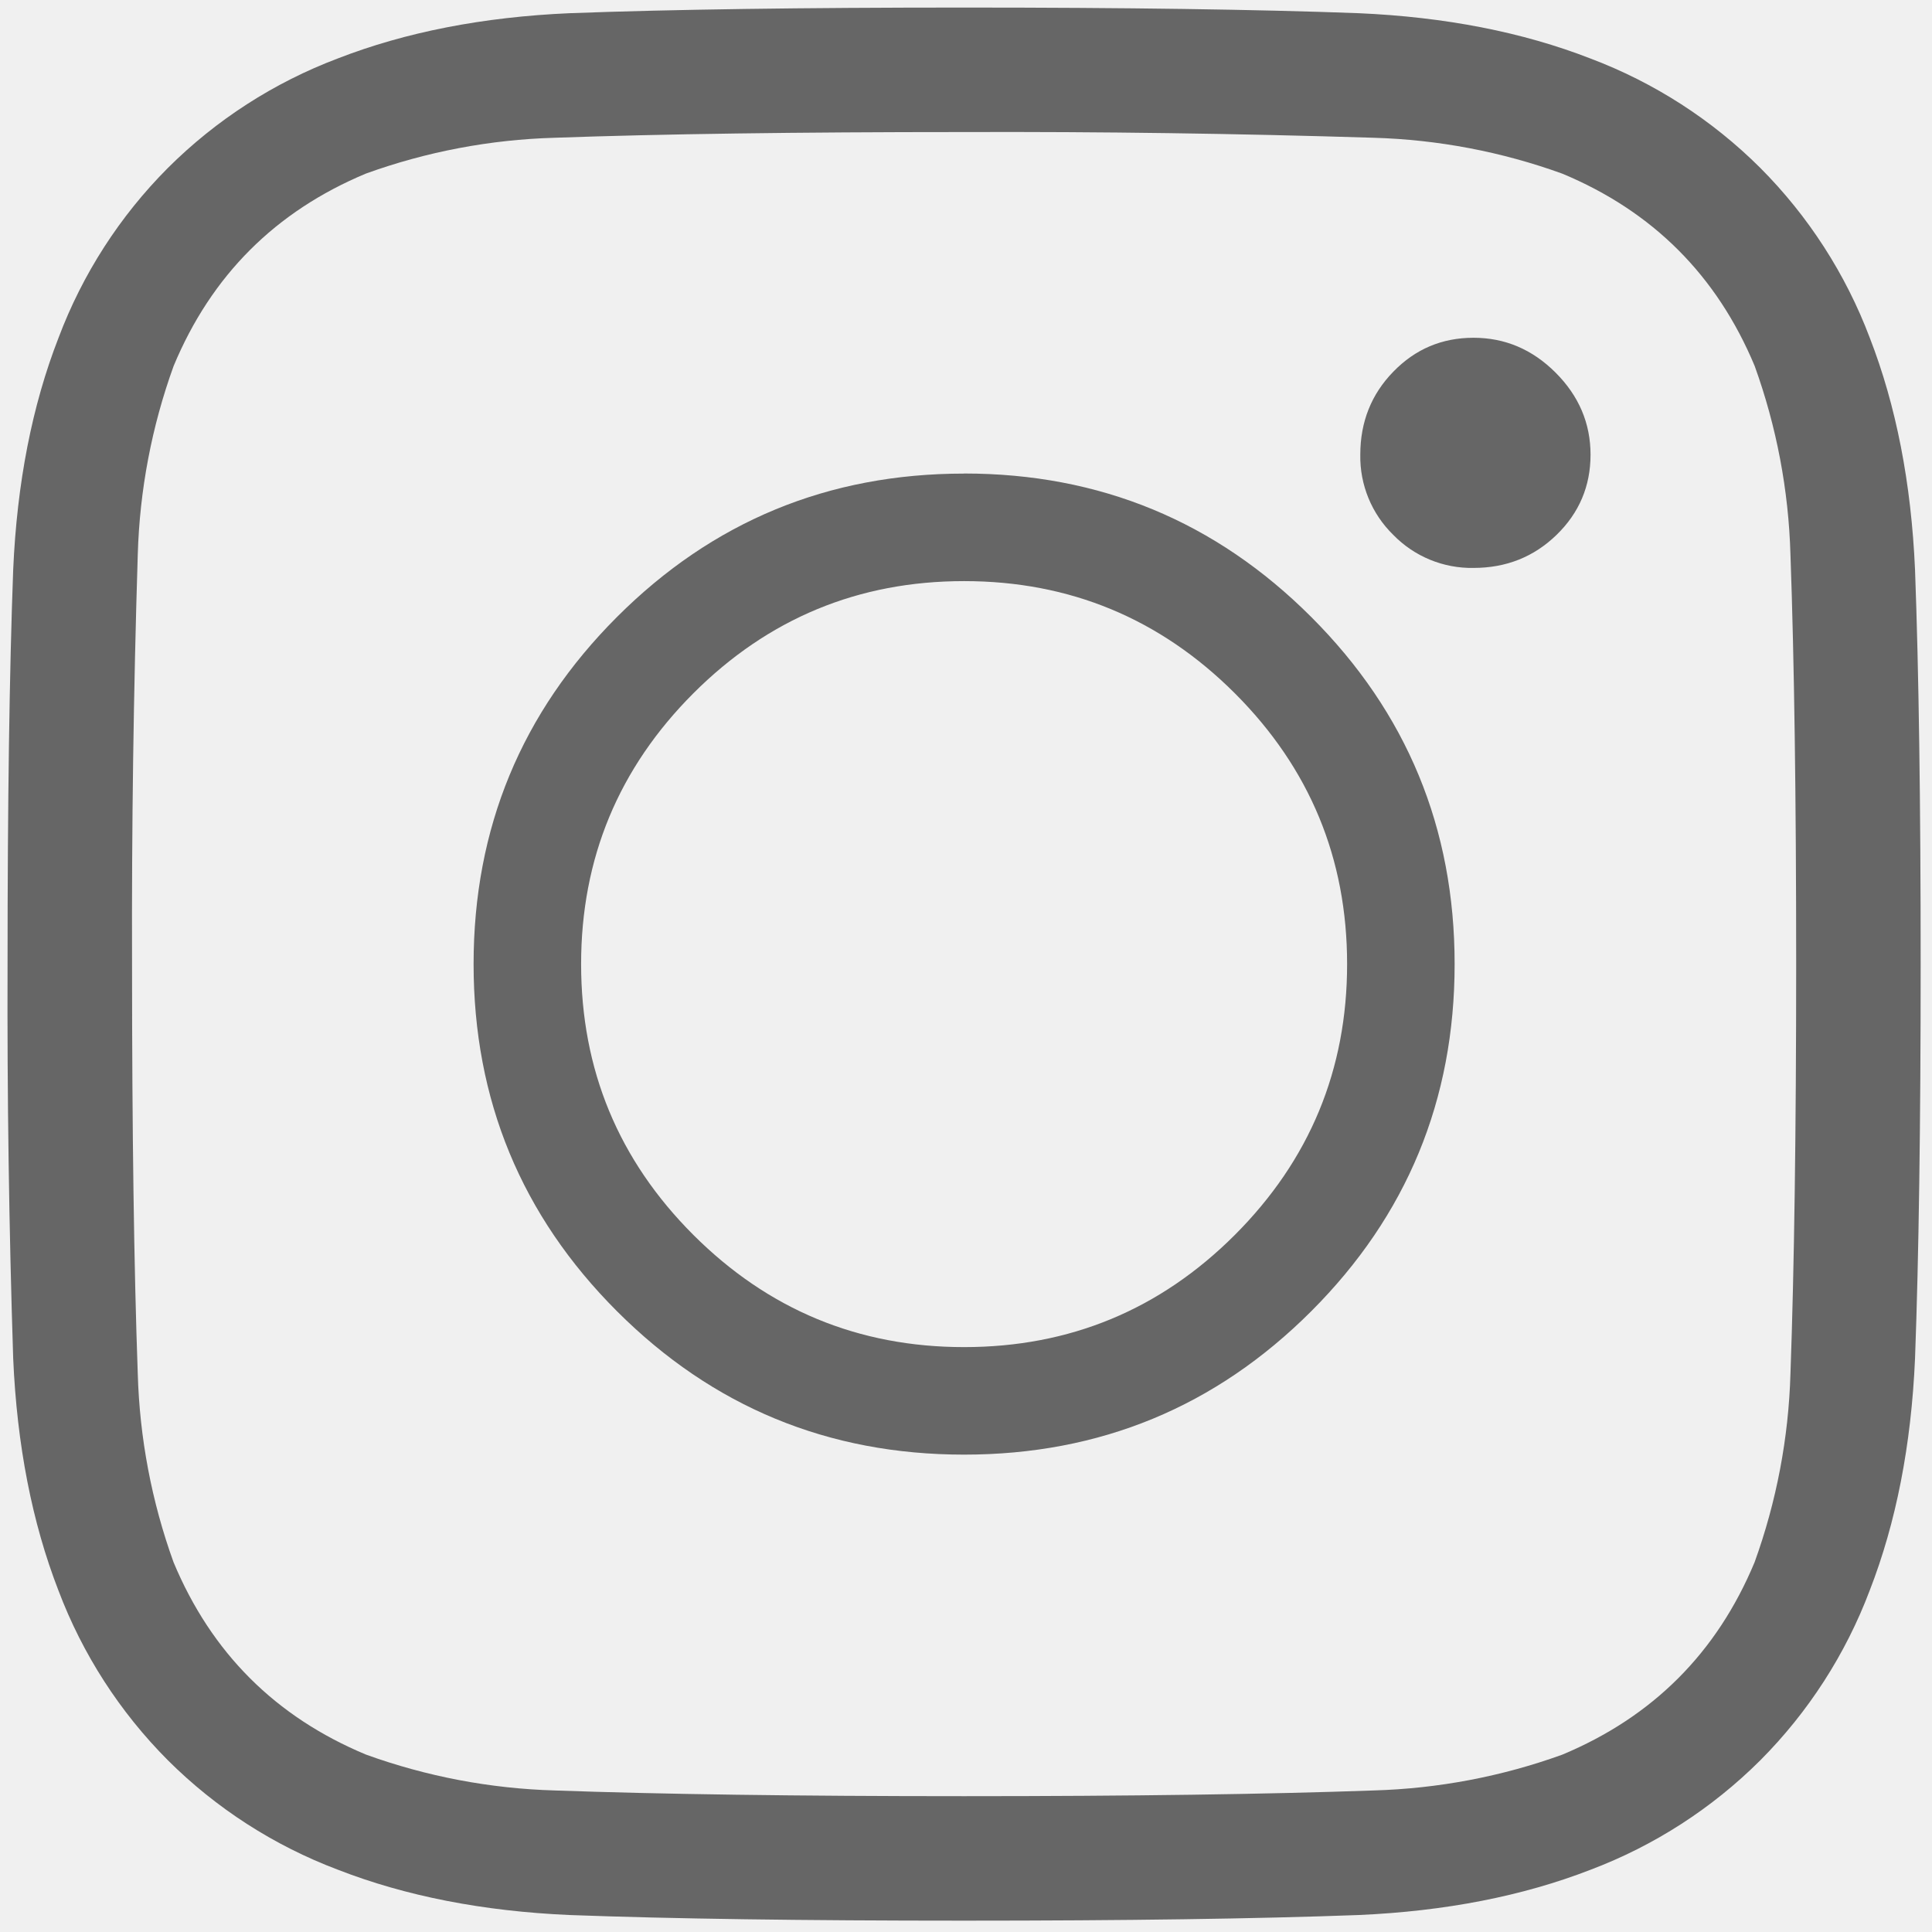
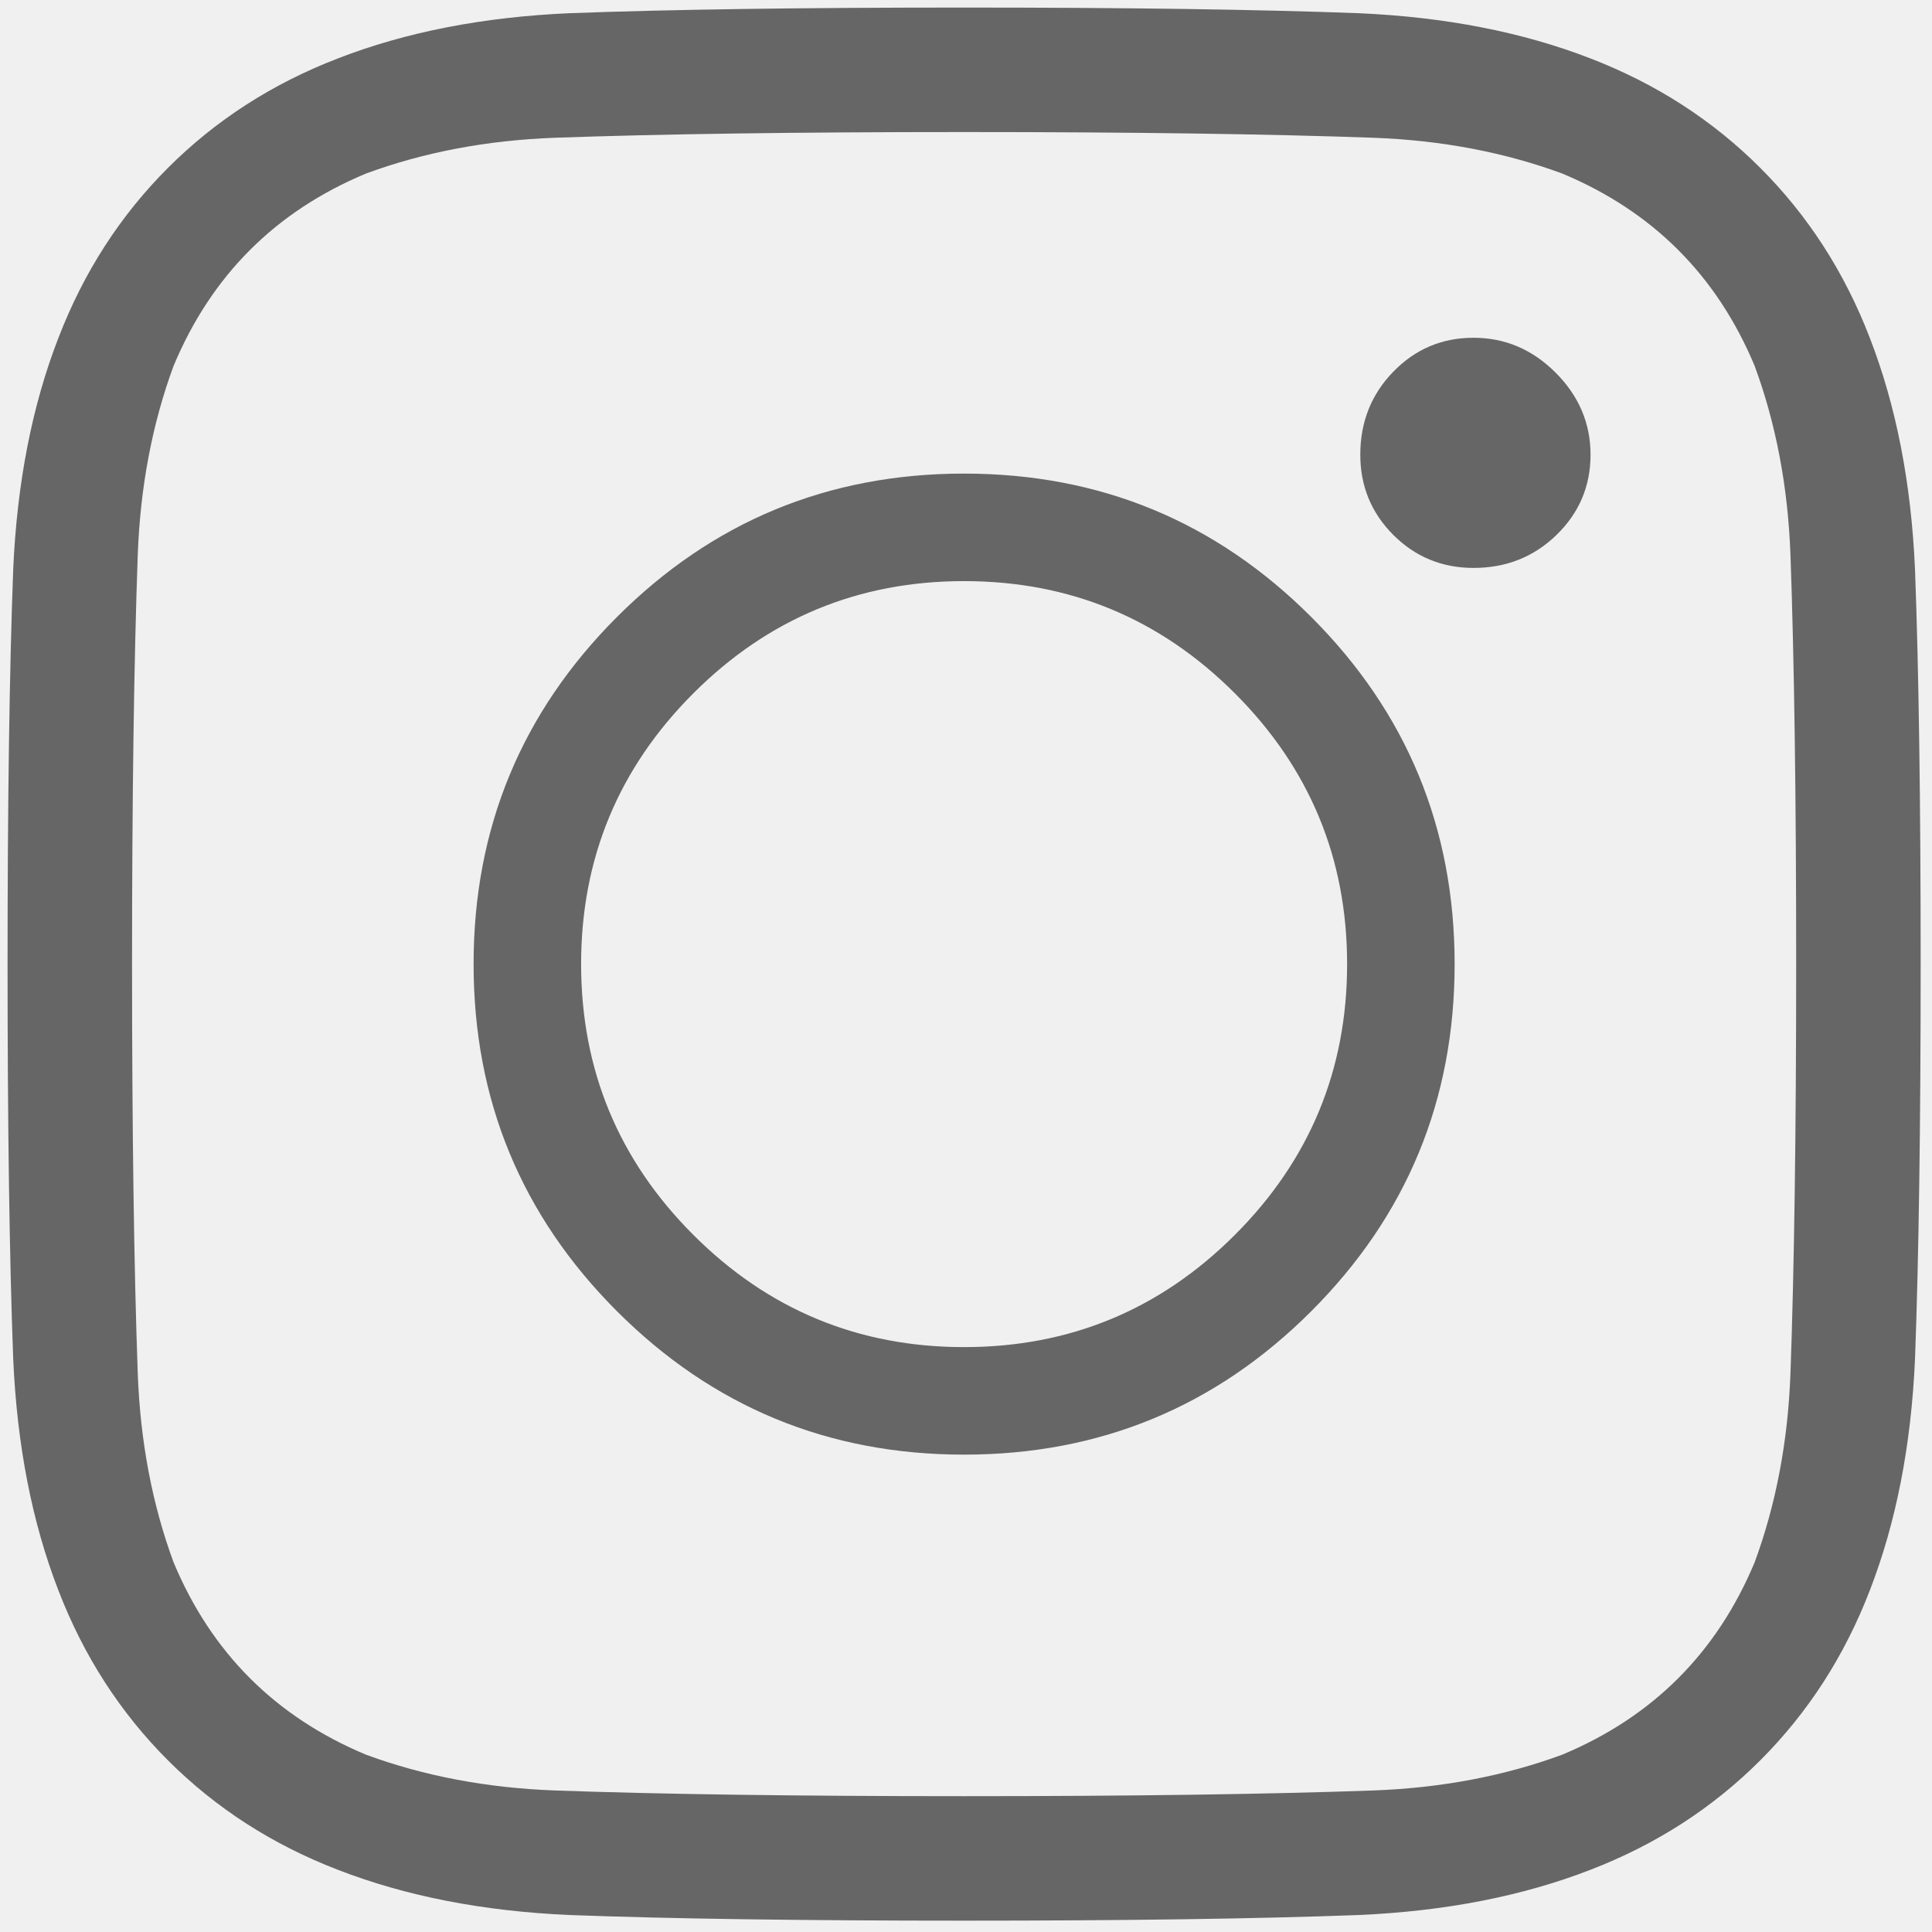
- <svg xmlns="http://www.w3.org/2000/svg" width="23" height="23" fill="none">
+ <svg xmlns="http://www.w3.org/2000/svg" width="23" height="23" viewBox="0 0 23 23" fill="none">
  <g clip-path="url(#clip0_2403_909)">
-     <path d="M11.477.09c1.917 0 3.482.022 4.695.067 1.033.045 1.954.225 2.763.54a5.727 5.727 0 012.021 1.302 5.732 5.732 0 011.303 2.022c.314.808.494 1.729.539 2.762.045 1.213.067 2.778.067 4.694 0 1.917-.022 3.482-.067 4.695-.045 1.033-.225 1.954-.54 2.763a5.733 5.733 0 01-1.302 2.021 5.733 5.733 0 01-2.021 1.303c-.809.314-1.73.494-2.763.539-1.213.045-2.778.067-4.695.067-1.916 0-3.48-.022-4.694-.067-1.033-.045-1.954-.225-2.762-.54a5.732 5.732 0 01-2.022-1.302 5.733 5.733 0 01-1.303-2.021c-.314-.809-.494-1.73-.539-2.763a131.868 131.868 0 01-.067-4.695c0-1.916.022-3.48.067-4.694.045-1.033.225-1.954.54-2.762a5.713 5.713 0 011.302-2.022A5.731 5.731 0 014.021.696C4.829.382 5.75.202 6.783.157 7.996.112 9.561.09 11.477.09zm0 1.482c-1.991 0-3.616.023-4.873.068a7.21 7.21 0 00-2.247.426c-1.078.45-1.841 1.213-2.29 2.291a7.21 7.21 0 00-.427 2.247 142.032 142.032 0 00-.068 4.873c0 1.992.023 3.617.068 4.875a7.21 7.21 0 00.426 2.246c.45 1.078 1.213 1.841 2.291 2.29a7.211 7.211 0 002.247.427c1.257.045 2.882.068 4.873.068 1.992 0 3.617-.023 4.875-.068a7.211 7.211 0 002.246-.426c1.078-.45 1.841-1.213 2.29-2.291a7.211 7.211 0 00.427-2.246c.045-1.258.068-2.883.068-4.875 0-1.991-.023-3.616-.068-4.873a7.211 7.211 0 00-.426-2.247c-.45-1.078-1.213-1.841-2.291-2.29a7.21 7.21 0 00-2.246-.427 142.035 142.035 0 00-4.875-.068zm0 14.465c1.258 0 2.333-.445 3.224-1.336.89-.891 1.336-1.966 1.336-3.224 0-1.257-.445-2.332-1.336-3.223-.891-.89-1.966-1.336-3.224-1.336-1.257 0-2.332.445-3.223 1.336-.89.891-1.336 1.966-1.336 3.223 0 1.258.445 2.333 1.336 3.224.891.89 1.966 1.336 3.223 1.336zm0-10.4c1.618 0 2.995.57 4.133 1.708s1.707 2.515 1.707 4.132c0 1.618-.569 2.995-1.707 4.133-1.138 1.138-2.515 1.707-4.133 1.707-1.617 0-2.994-.569-4.132-1.707-1.138-1.138-1.707-2.515-1.707-4.133 0-1.617.569-2.994 1.707-4.132 1.138-1.138 2.515-1.707 4.132-1.707zm7.458-.224c0 .374-.135.693-.405.955s-.599.393-.988.393a1.3 1.3 0 01-.955-.393 1.3 1.3 0 01-.393-.955c0-.39.131-.719.393-.988.262-.27.58-.404.955-.404.374 0 .7.138.977.415.277.277.416.603.416.977z" fill="#666" />
+     <path d="M11.477 0.09C13.394 0.09 14.959 0.112 16.172 0.157C17.205 0.202 18.126 0.382 18.935 0.696C19.713 0.996 20.387 1.43 20.956 1.999C21.525 2.568 21.959 3.242 22.259 4.021C22.573 4.829 22.753 5.75 22.798 6.783C22.843 7.996 22.865 9.561 22.865 11.477C22.865 13.394 22.843 14.959 22.798 16.172C22.753 17.205 22.573 18.126 22.259 18.935C21.959 19.713 21.525 20.387 20.956 20.956C20.387 21.525 19.713 21.959 18.935 22.259C18.126 22.573 17.205 22.753 16.172 22.798C14.959 22.843 13.394 22.865 11.477 22.865C9.561 22.865 7.996 22.843 6.783 22.798C5.75 22.753 4.829 22.573 4.021 22.259C3.242 21.959 2.568 21.525 1.999 20.956C1.43 20.387 0.996 19.713 0.696 18.935C0.382 18.126 0.202 17.205 0.157 16.172C0.112 14.959 0.09 13.394 0.09 11.477C0.09 9.561 0.112 7.996 0.157 6.783C0.202 5.75 0.382 4.829 0.696 4.021C0.996 3.242 1.43 2.568 1.999 1.999C2.568 1.43 3.242 0.996 4.021 0.696C4.829 0.382 5.75 0.202 6.783 0.157C7.996 0.112 9.561 0.09 11.477 0.09ZM11.477 1.572C9.486 1.572 7.861 1.595 6.604 1.64C5.795 1.67 5.046 1.812 4.357 2.066C3.279 2.516 2.516 3.279 2.066 4.357C1.812 5.046 1.67 5.795 1.64 6.604C1.595 7.861 1.572 9.486 1.572 11.477C1.572 13.469 1.595 15.094 1.64 16.352C1.67 17.16 1.812 17.909 2.066 18.598C2.516 19.676 3.279 20.439 4.357 20.889C5.046 21.143 5.795 21.285 6.604 21.315C7.861 21.36 9.486 21.383 11.477 21.383C13.469 21.383 15.094 21.36 16.352 21.315C17.16 21.285 17.909 21.143 18.598 20.889C19.676 20.439 20.439 19.676 20.889 18.598C21.143 17.909 21.285 17.16 21.315 16.352C21.36 15.094 21.383 13.469 21.383 11.477C21.383 9.486 21.36 7.861 21.315 6.604C21.285 5.795 21.143 5.046 20.889 4.357C20.439 3.279 19.676 2.516 18.598 2.066C17.909 1.812 17.16 1.67 16.352 1.64C15.094 1.595 13.469 1.572 11.477 1.572ZM11.477 16.037C12.735 16.037 13.81 15.592 14.701 14.701C15.592 13.81 16.037 12.735 16.037 11.477C16.037 10.22 15.592 9.145 14.701 8.254C13.81 7.363 12.735 6.918 11.477 6.918C10.22 6.918 9.145 7.363 8.254 8.254C7.363 9.145 6.918 10.22 6.918 11.477C6.918 12.735 7.363 13.81 8.254 14.701C9.145 15.592 10.22 16.037 11.477 16.037ZM11.477 5.638C13.095 5.638 14.472 6.207 15.61 7.345C16.748 8.483 17.317 9.86 17.317 11.477C17.317 13.095 16.748 14.472 15.61 15.61C14.472 16.748 13.095 17.317 11.477 17.317C9.86 17.317 8.483 16.748 7.345 15.61C6.207 14.472 5.638 13.095 5.638 11.477C5.638 9.86 6.207 8.483 7.345 7.345C8.483 6.207 9.86 5.638 11.477 5.638ZM18.935 5.413C18.935 5.787 18.8 6.106 18.53 6.368C18.261 6.63 17.931 6.761 17.542 6.761C17.168 6.761 16.849 6.63 16.587 6.368C16.325 6.106 16.194 5.787 16.194 5.413C16.194 5.024 16.325 4.694 16.587 4.425C16.849 4.155 17.168 4.021 17.542 4.021C17.916 4.021 18.242 4.159 18.519 4.436C18.796 4.713 18.935 5.039 18.935 5.413Z" fill="#666666" />
  </g>
  <defs>
    <clipPath id="clip0_2403_909">
-       <path fill="#fff" d="M0 0h23v23H0z" />
+       <rect width="23" height="23" fill="white" />
    </clipPath>
  </defs>
</svg>
